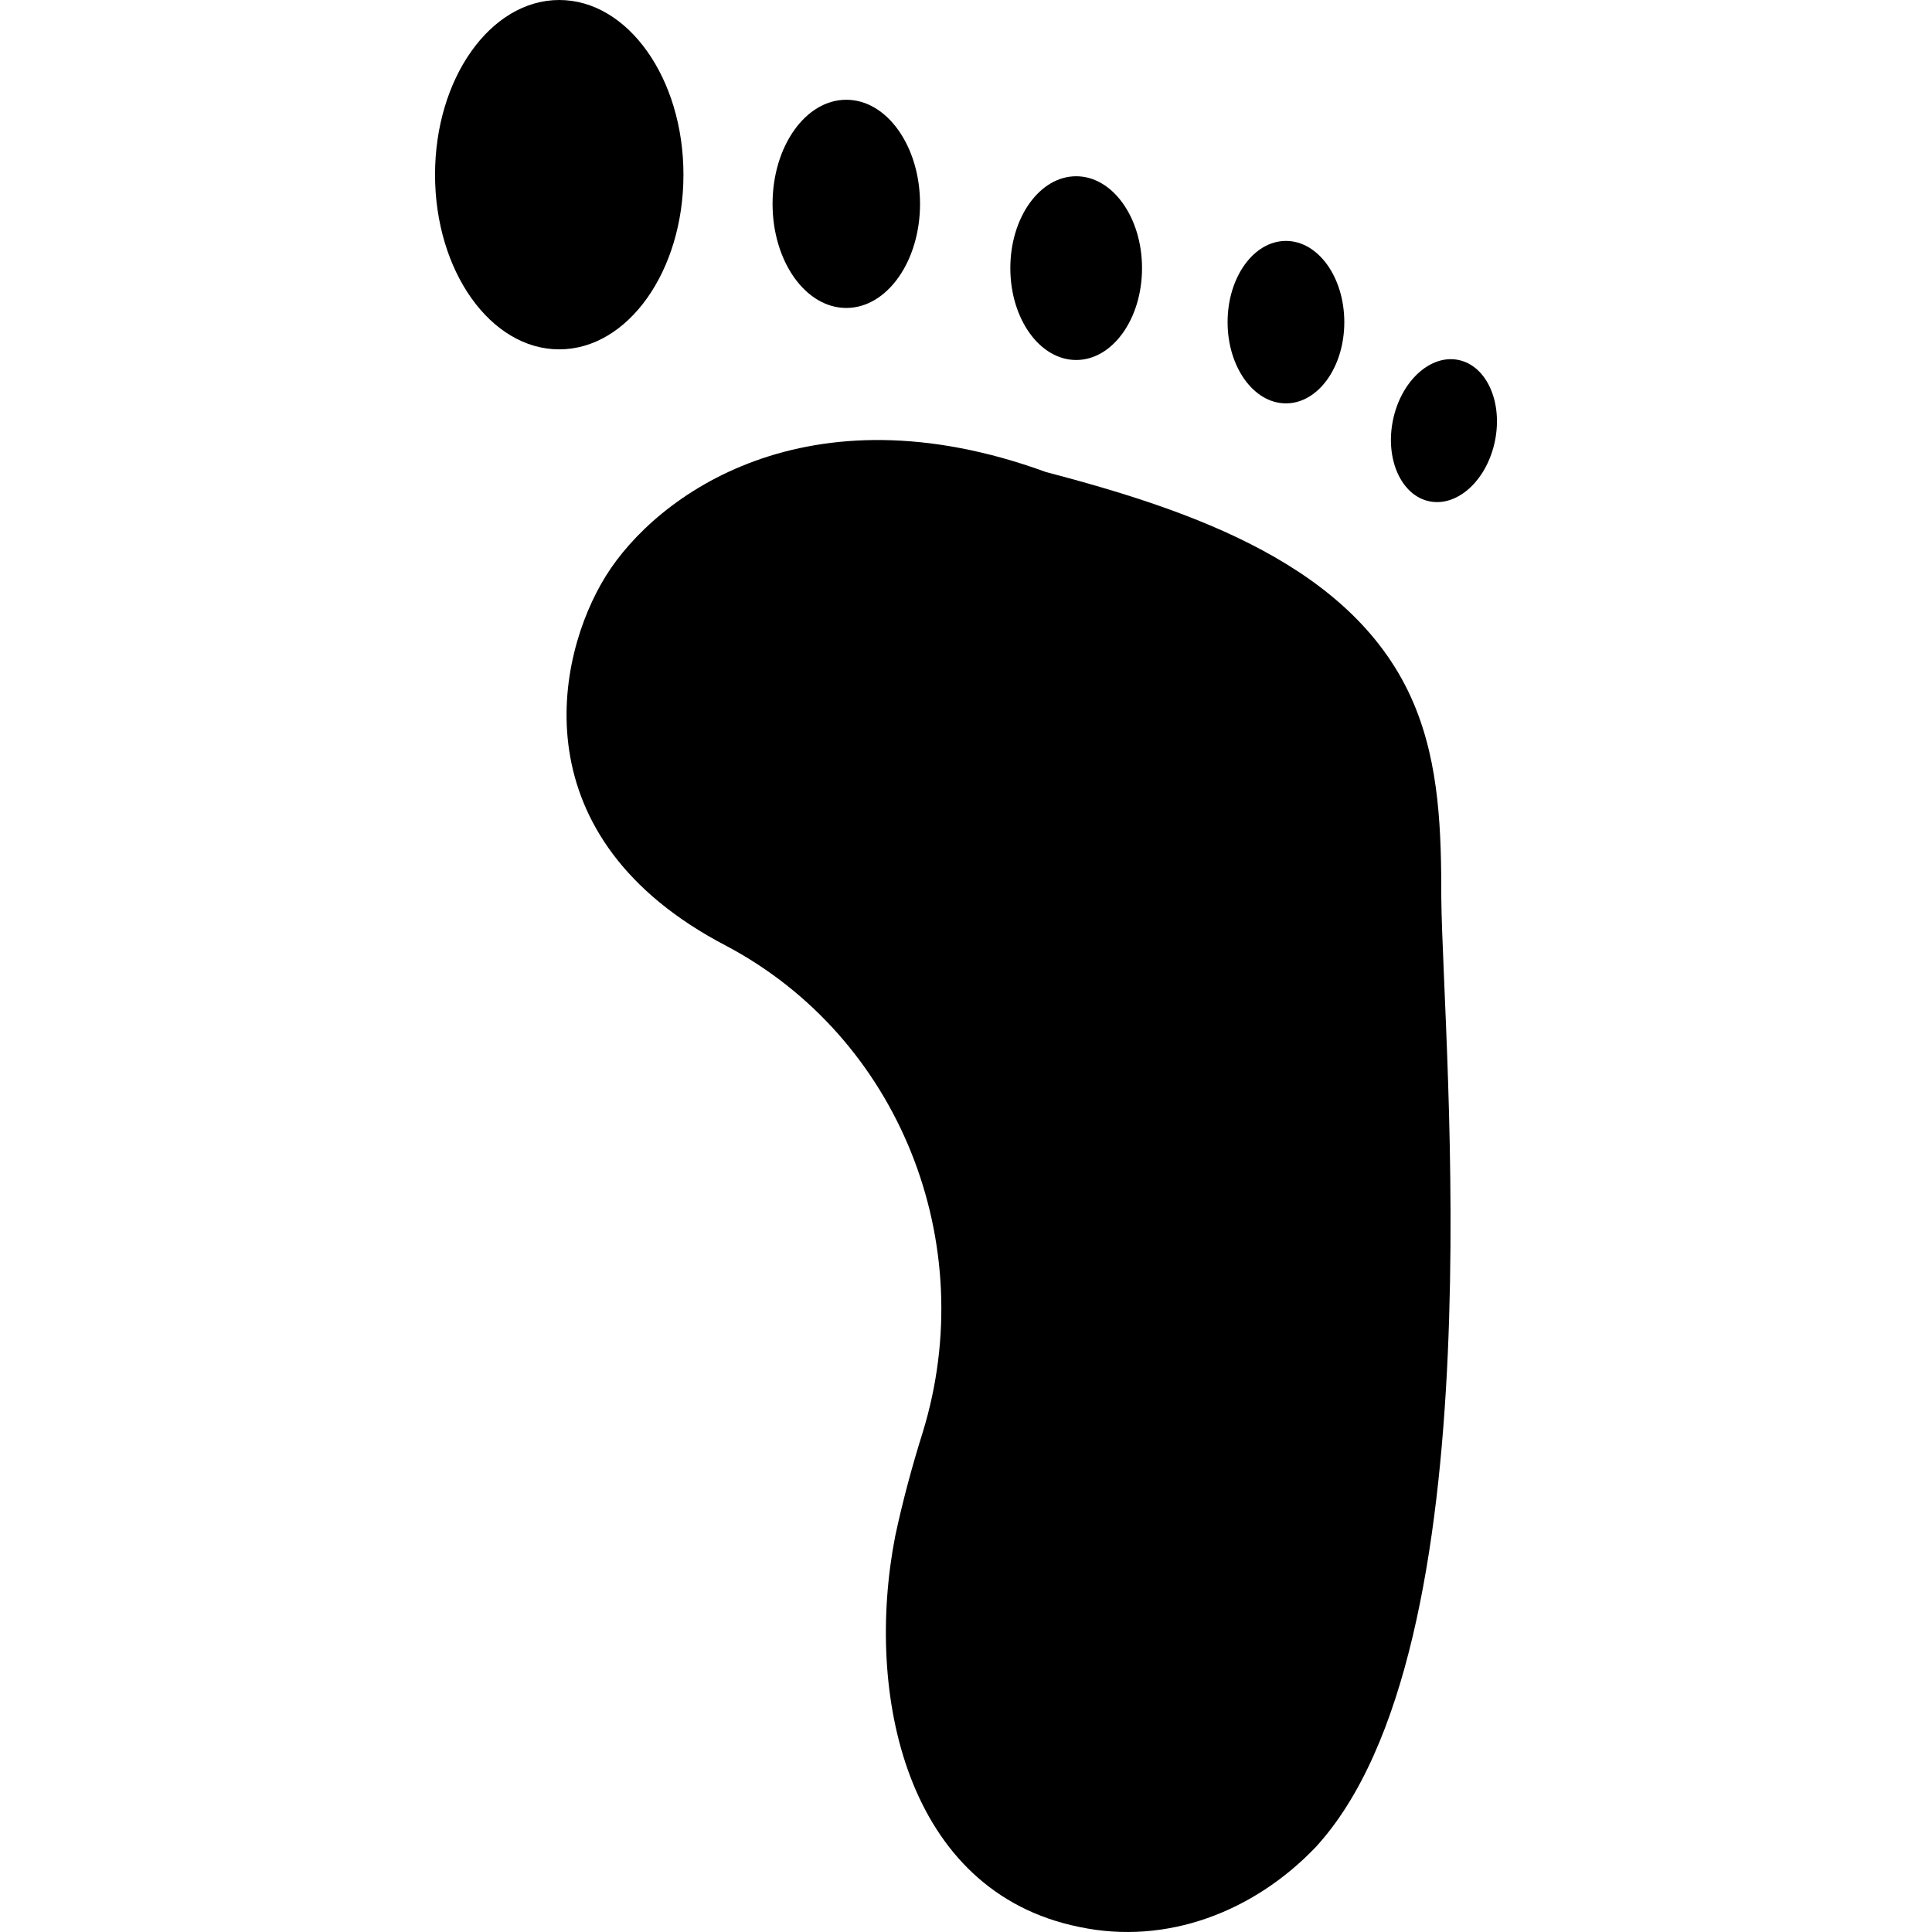
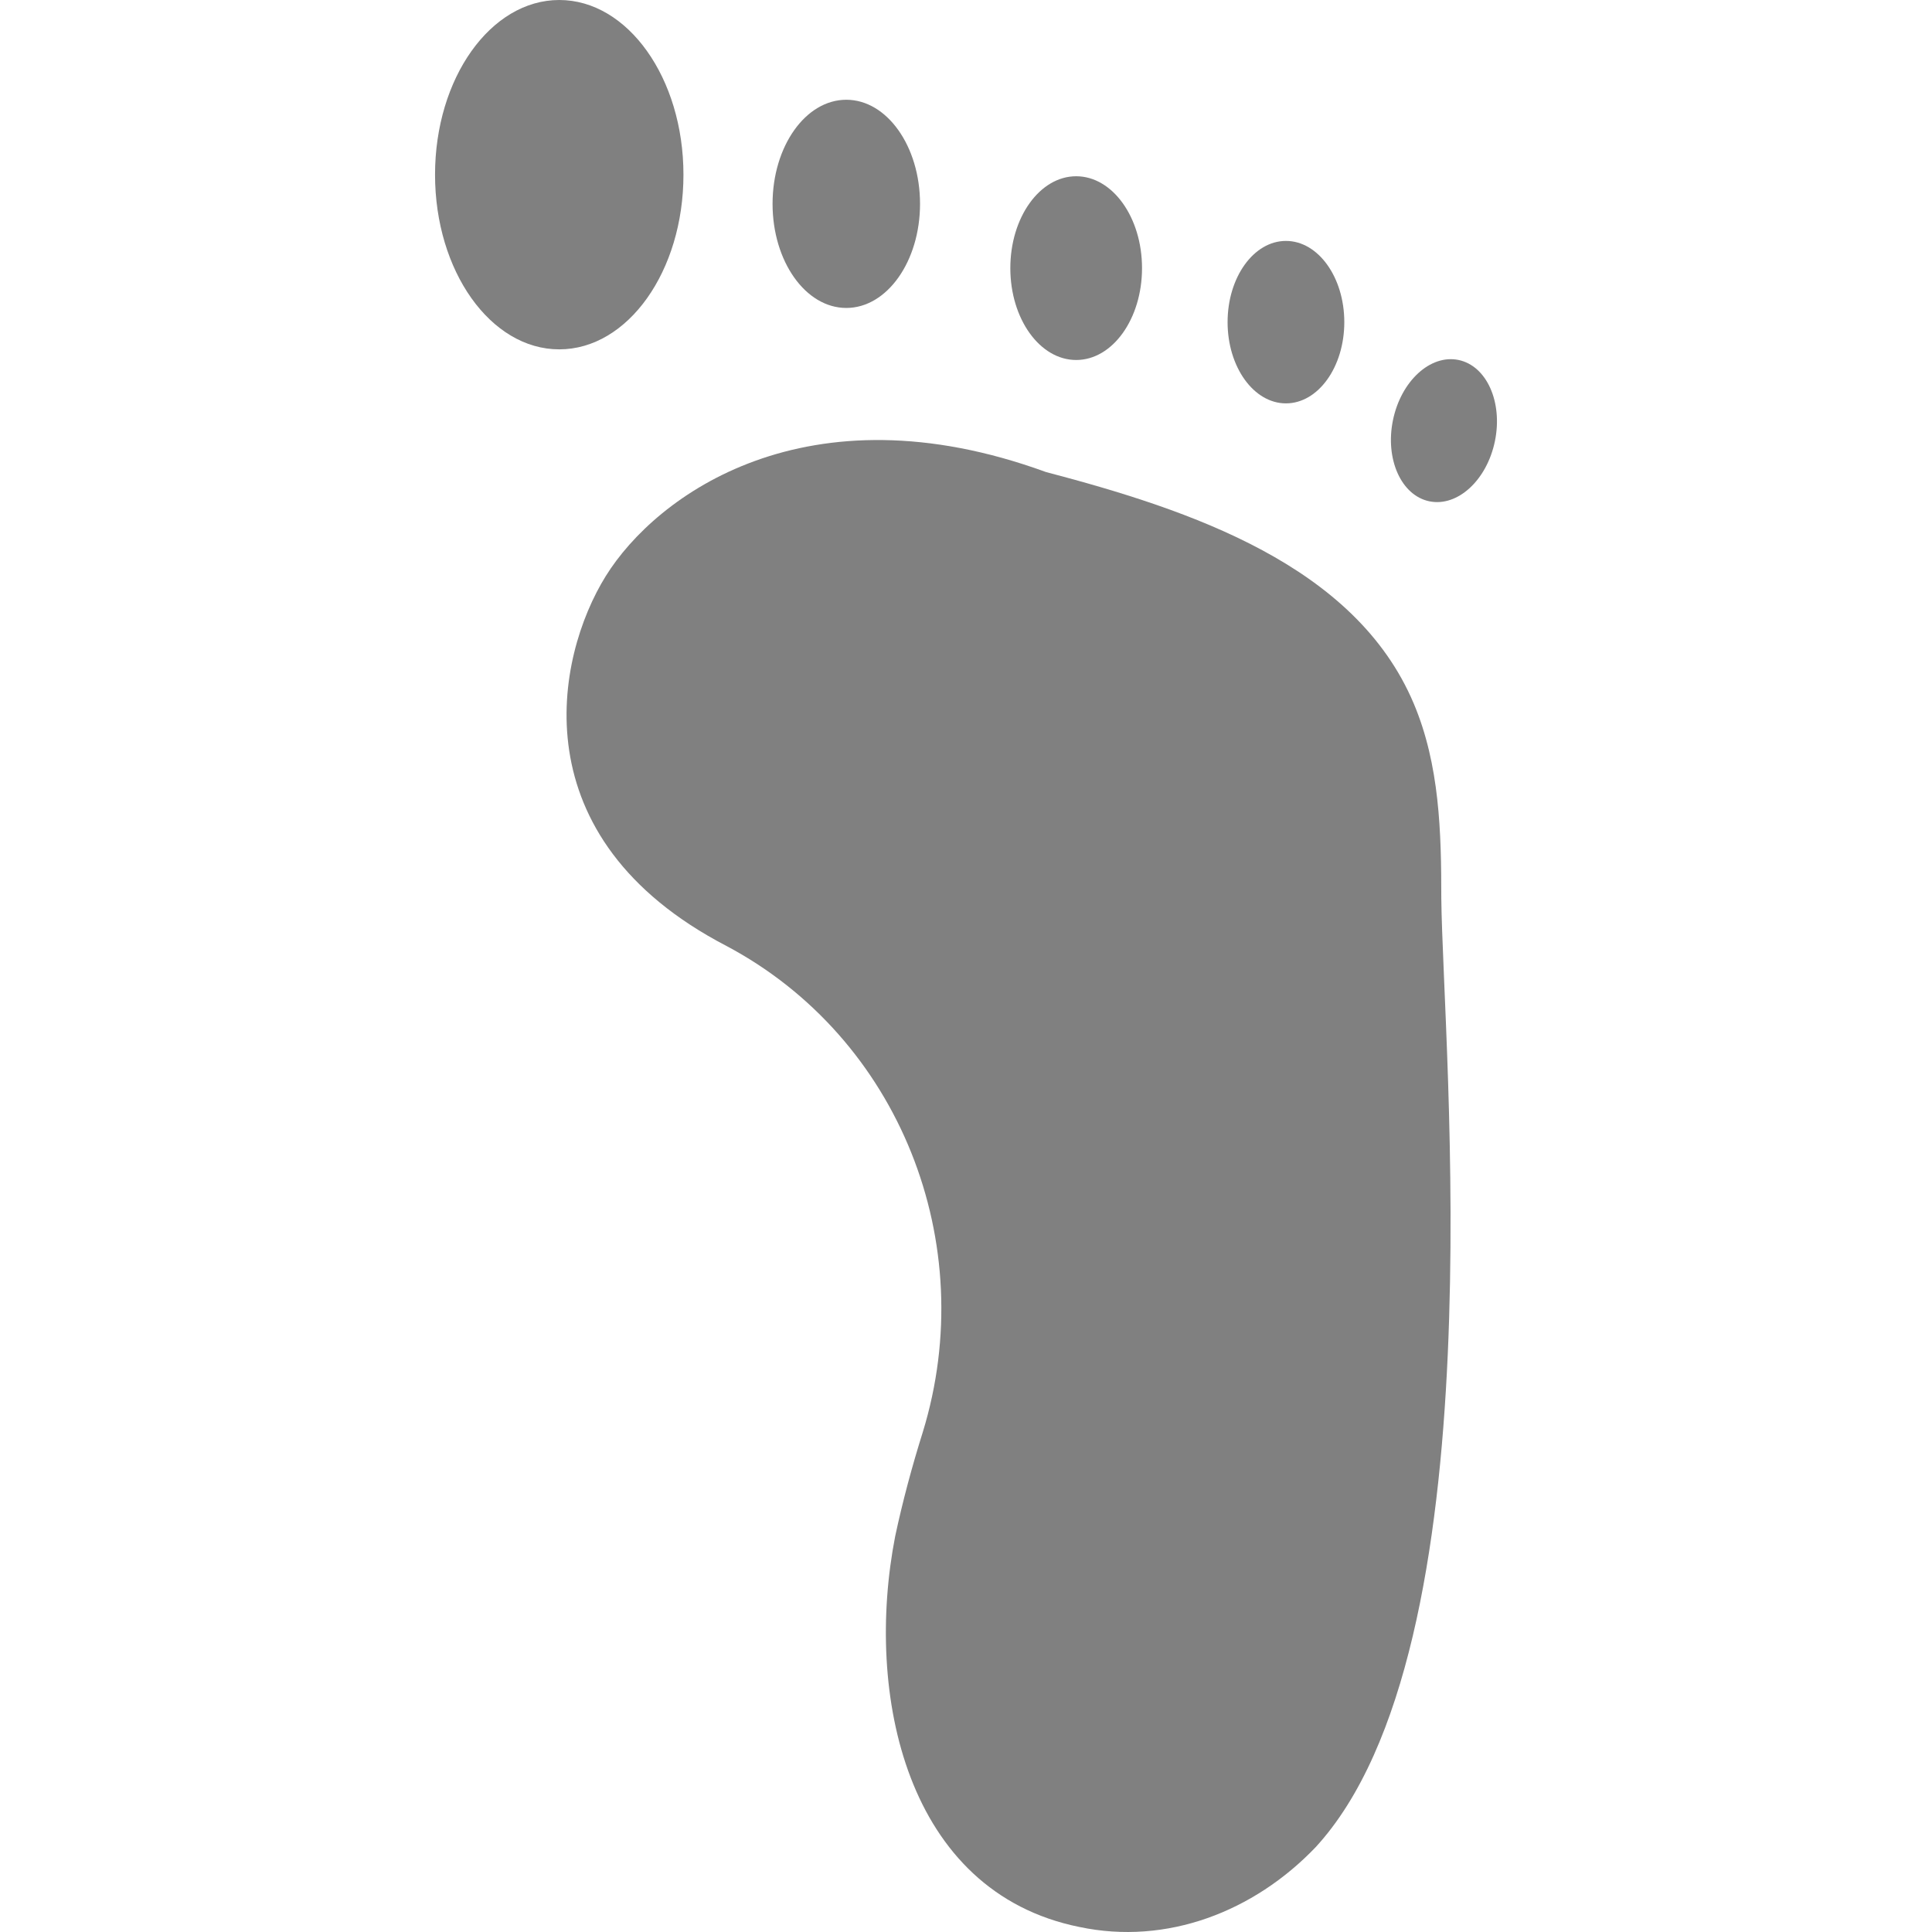
- <svg xmlns="http://www.w3.org/2000/svg" fill="#000000" height="800px" width="800px" version="1.1" id="Capa_1" viewBox="0 0 489.978 489.978" xml:space="preserve">
+ <svg xmlns="http://www.w3.org/2000/svg" fill="gray" height="800px" width="800px" version="1.1" id="Capa_1" viewBox="0 0 489.978 489.978" xml:space="preserve">
  <g>
    <g>
      <g>
        <path d="M184.231,239.9c43.9,23.3,64.5,75.4,49.8,123.3c-2.7,8.6-5.1,17.5-7,26.4c-7.8,40,2.7,90.2,46.7,99.1     c22.2,4.7,44.3-3.9,59.9-20.2c46.5-50.5,32.3-202.6,31.9-240.7c0-16.7-0.4-33.8-7-49.4c-14.8-35-56.4-49-93.3-58.7     c-60.6-22.1-98.8,5.8-111.6,26.4S131.531,212.5,184.231,239.9z" />
        <ellipse cx="141.831" cy="44.3" rx="31.5" ry="44.3" />
        <ellipse cx="214.631" cy="51.7" rx="18.7" ry="26.4" />
        <ellipse cx="272.931" cy="68" rx="16.7" ry="23.3" />
        <ellipse cx="326.131" cy="81.7" rx="14.8" ry="20.6" />
        <ellipse transform="matrix(-0.2014 0.9795 -0.9795 -0.2014 546.9331 -227.4809)" cx="366.2" cy="109.218" rx="18.3" ry="13.2" />
      </g>
    </g>
  </g>
</svg>
